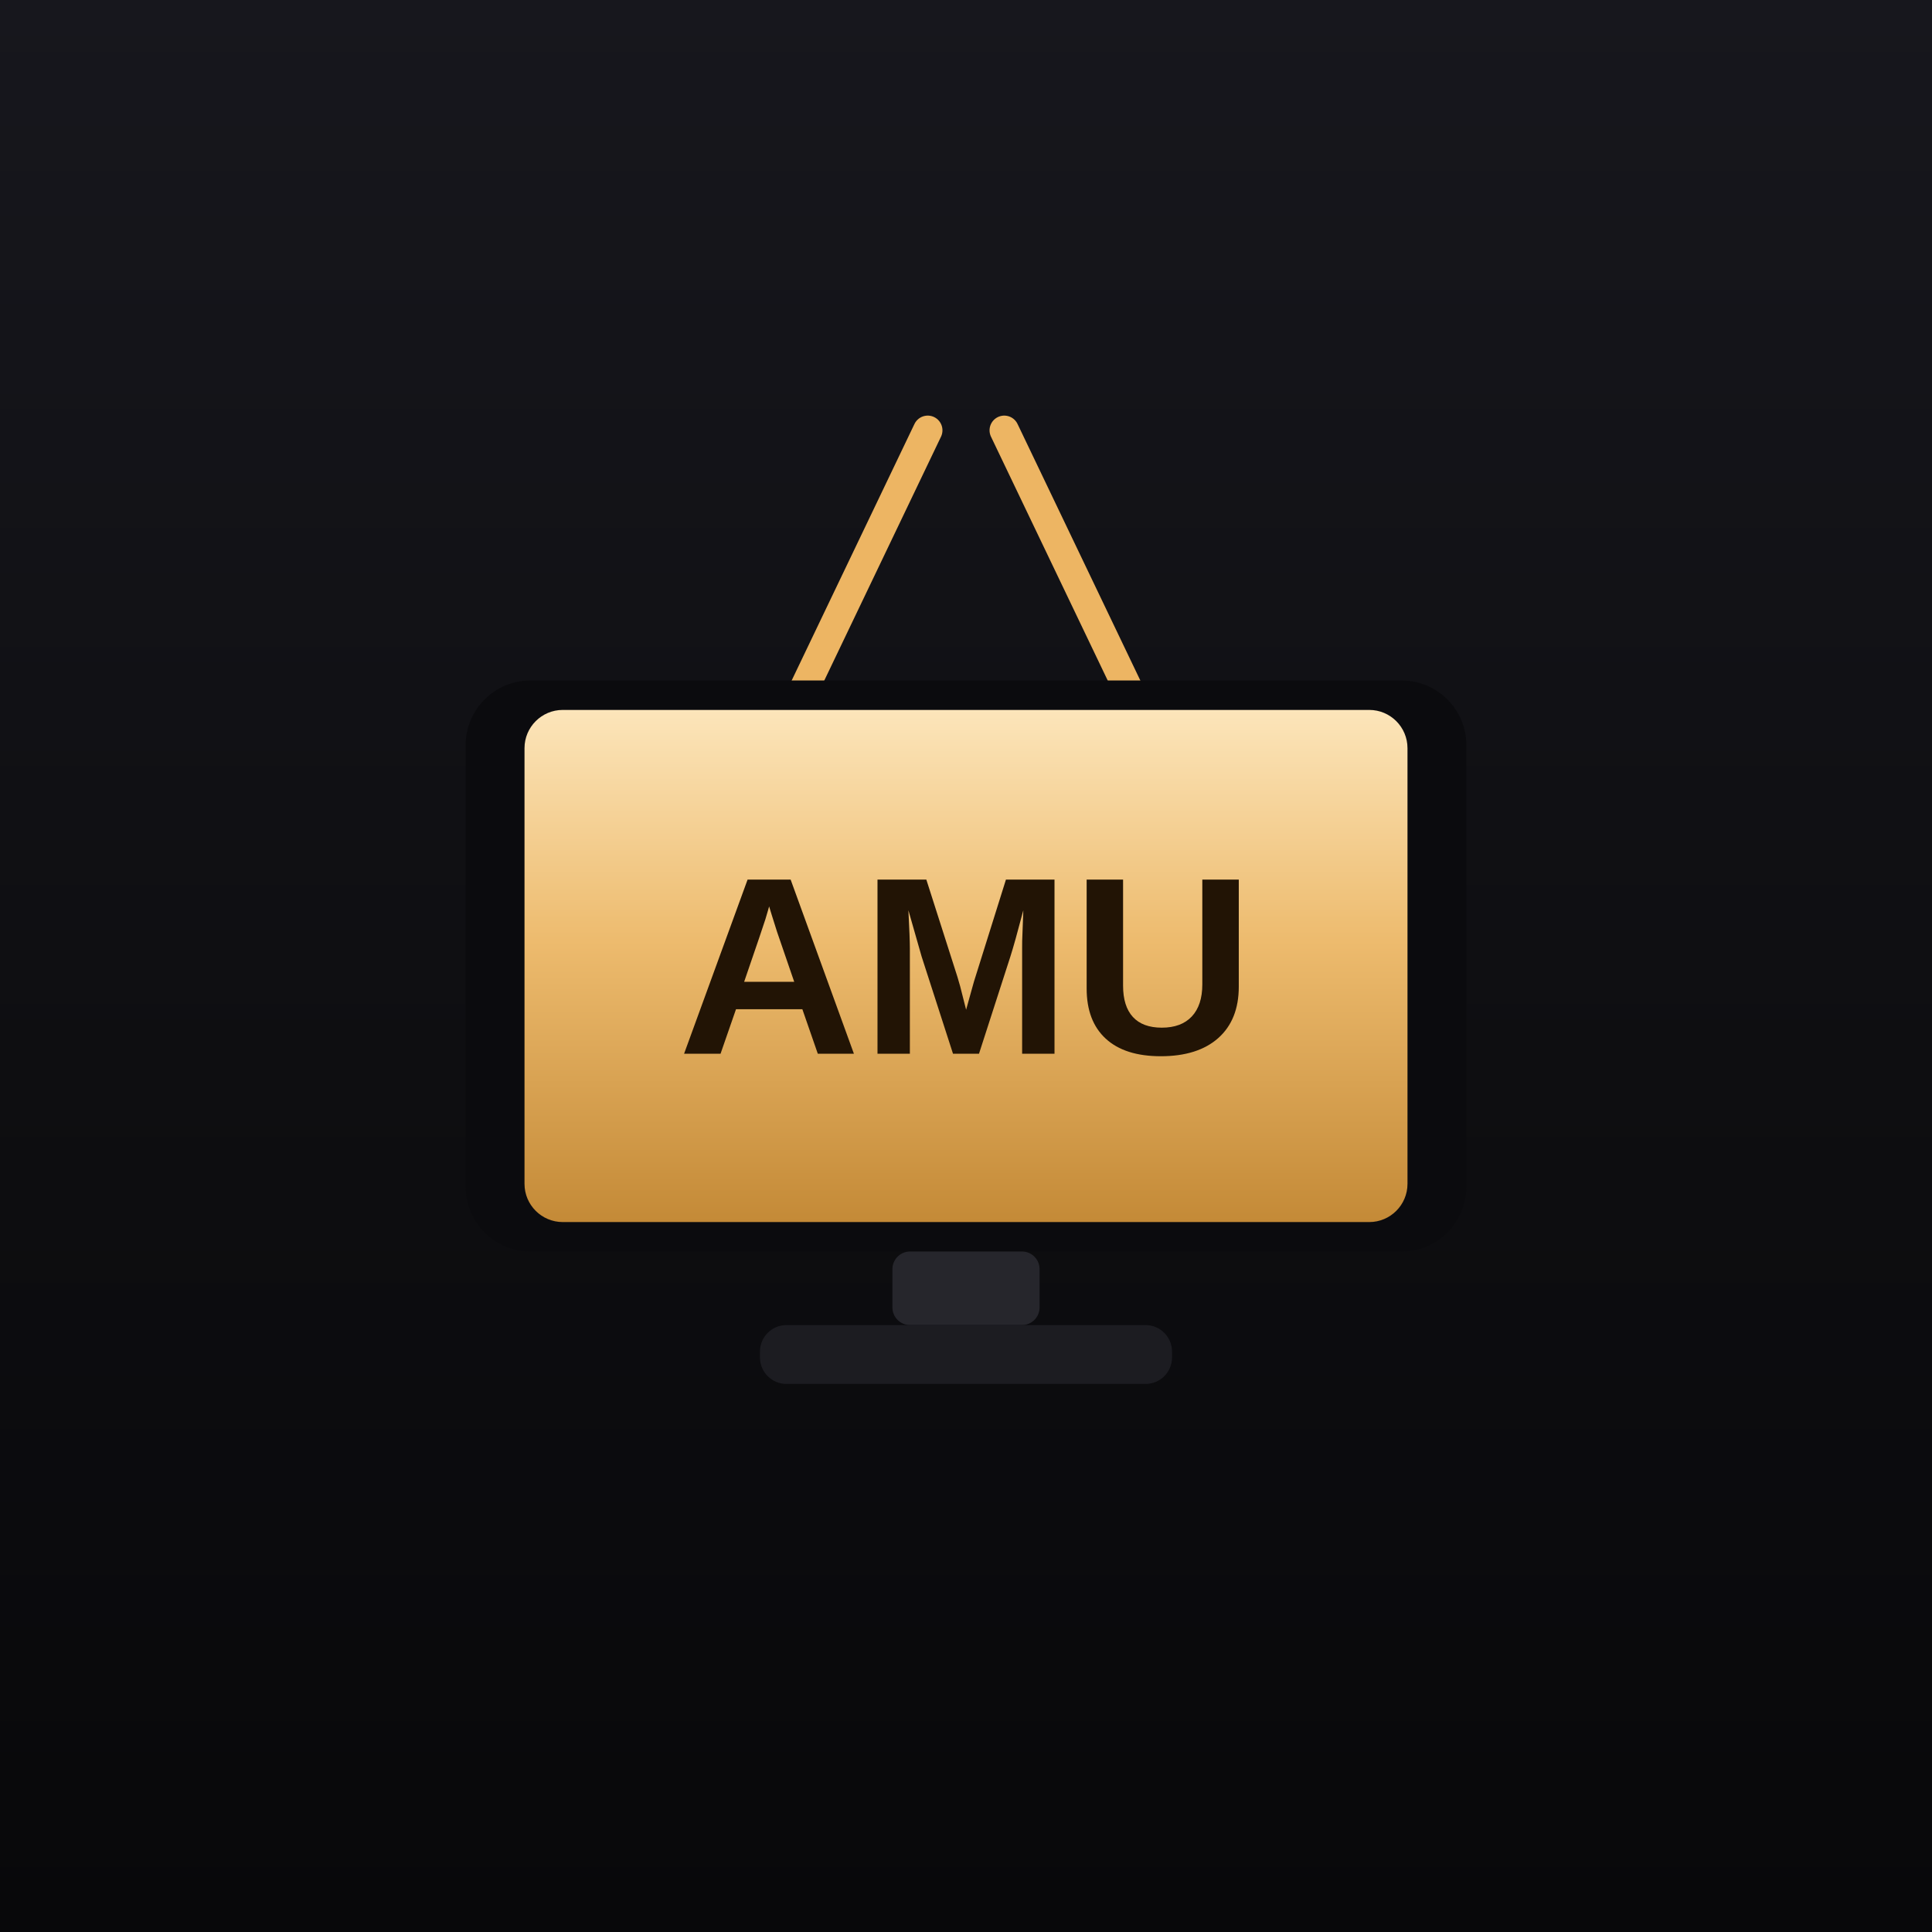
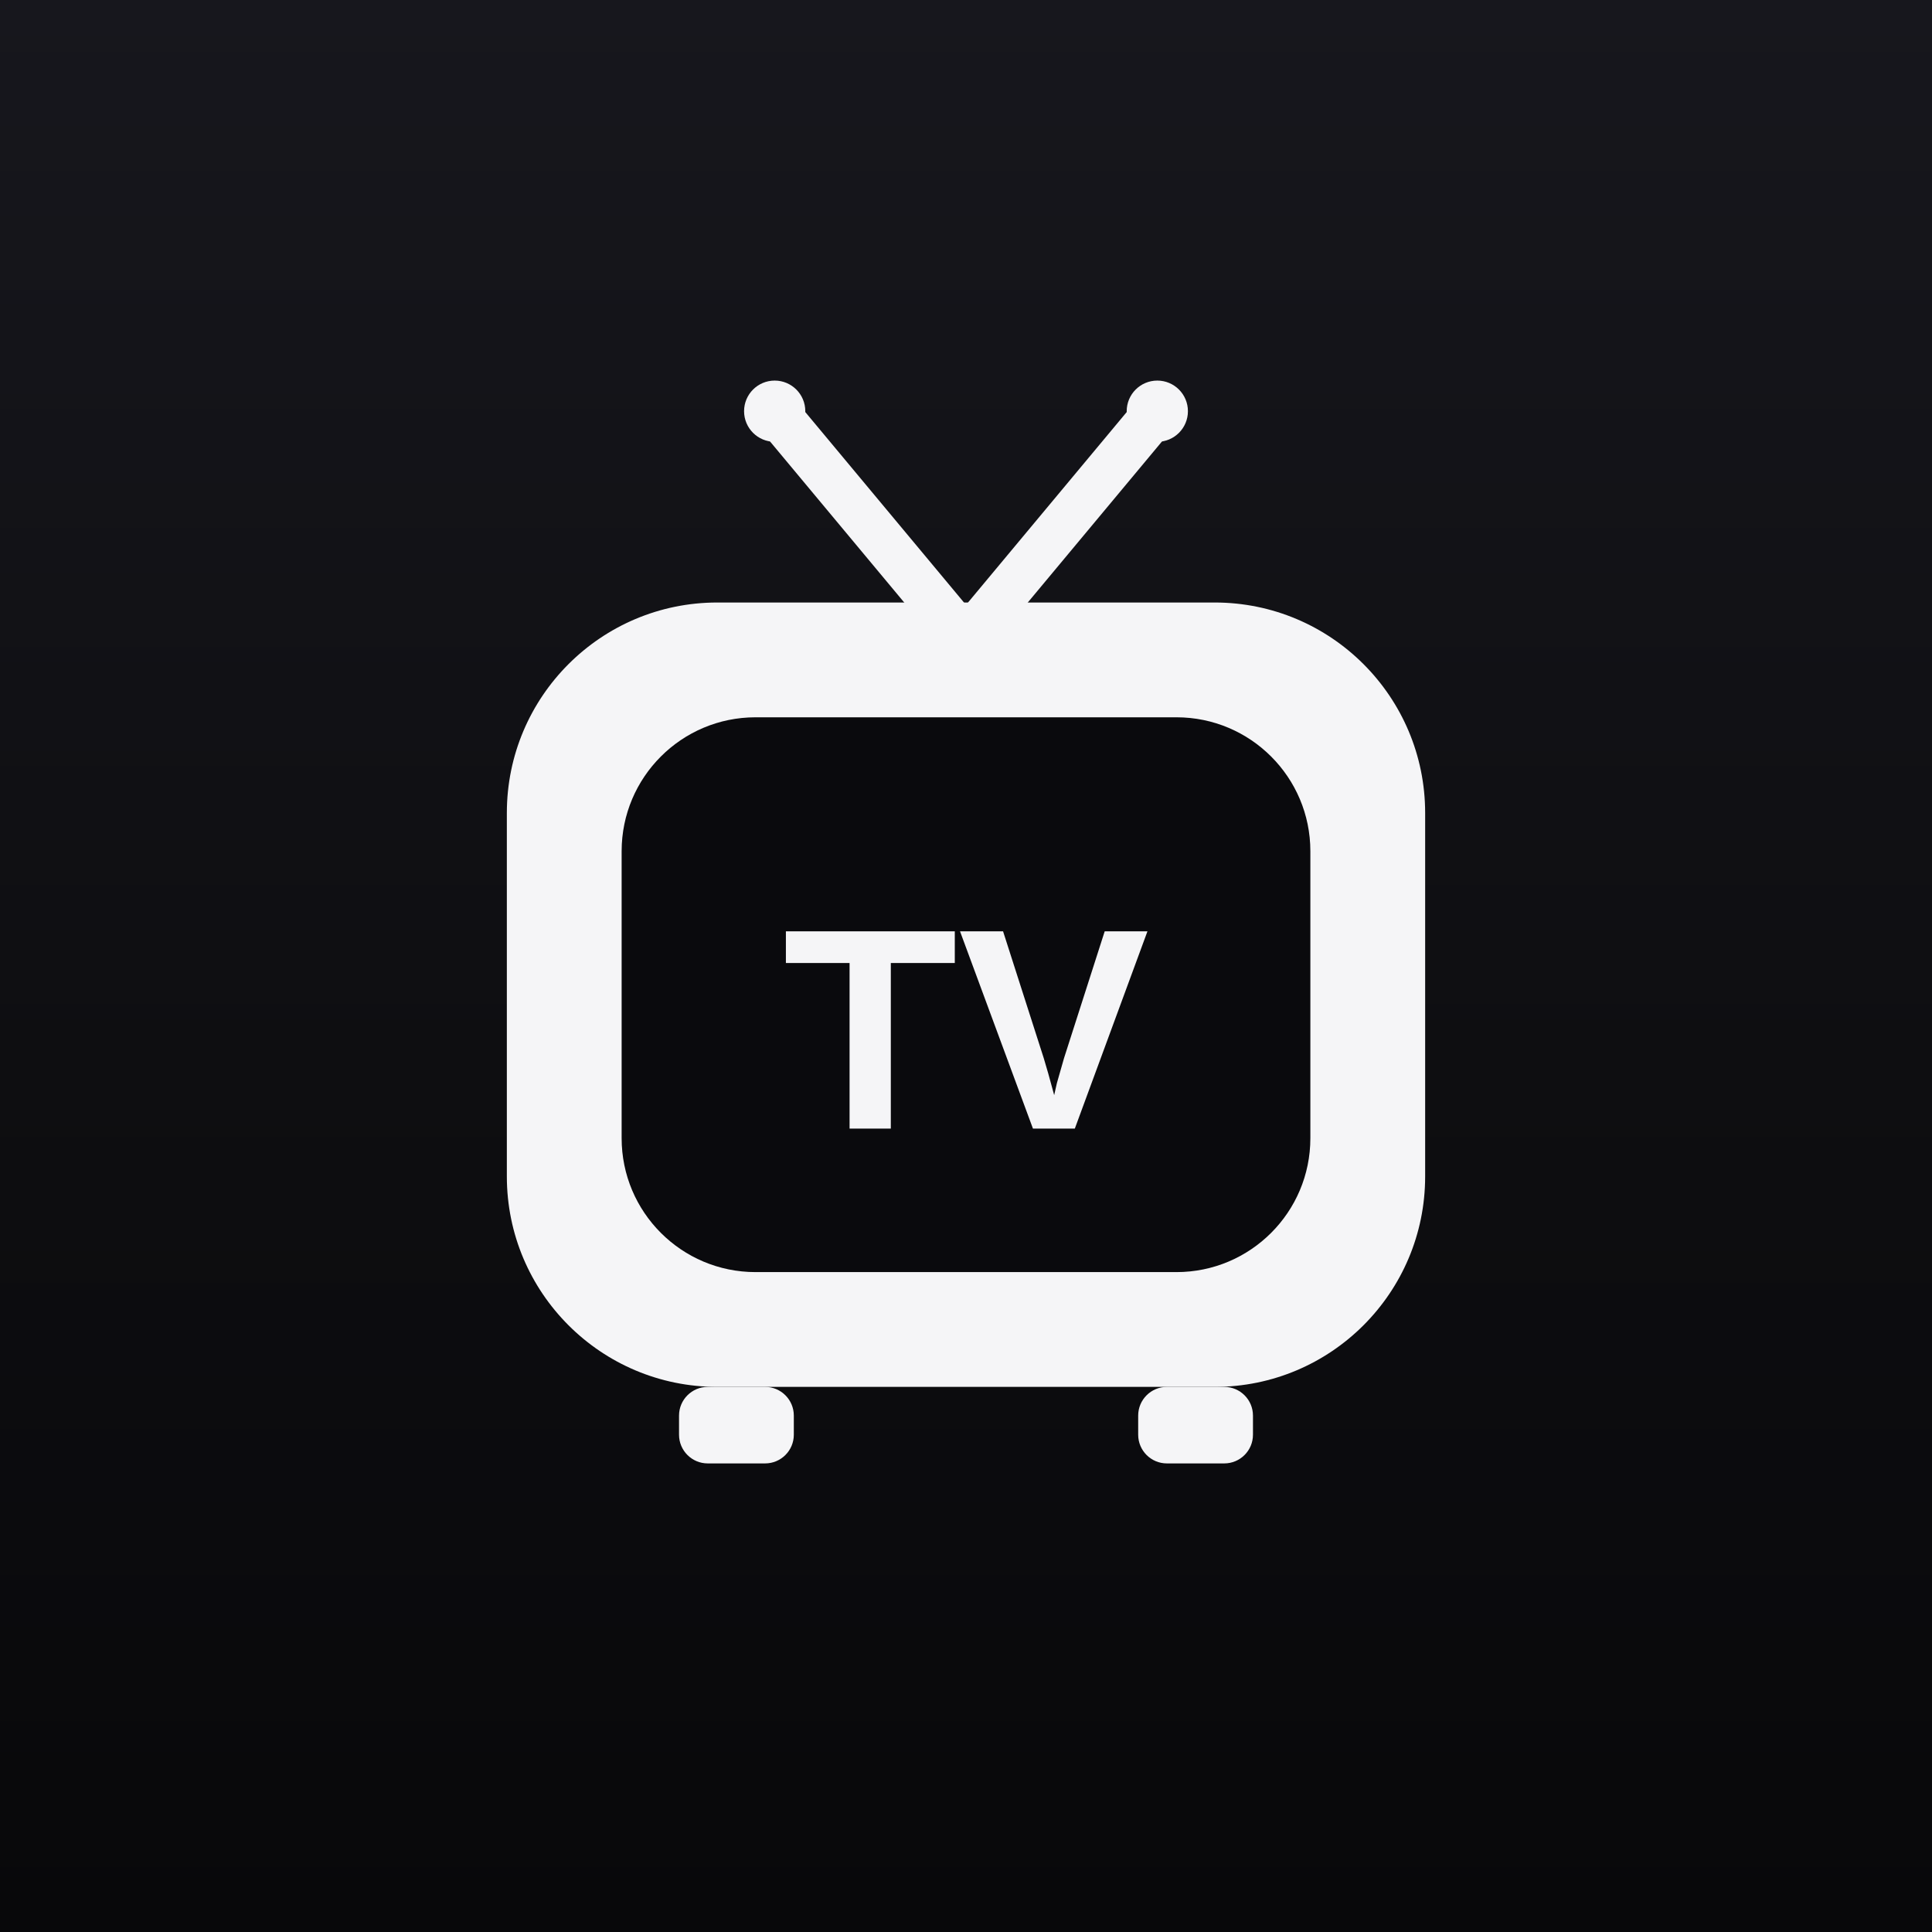
<svg xmlns="http://www.w3.org/2000/svg" width="512" height="512" viewBox="0 0 512 512">
  <defs>
    <linearGradient id="bg" x1="0" y1="0" x2="0" y2="1">
      <stop offset="0" stop-color="#17171d" />
      <stop offset=".55" stop-color="#0e0e11" />
      <stop offset="1" stop-color="#08080a" />
    </linearGradient>
-     <linearGradient id="scr" x1="0" y1="0" x2="0" y2="1">
-       <stop offset="0" stop-color="#fce5ba" />
-       <stop offset=".45" stop-color="#edbb6e" />
-       <stop offset="1" stop-color="#c48a37" />
-     </linearGradient>
  </defs>
  <rect width="512" height="512" fill="url(#bg)" />
  <g transform="translate(256 256) scale(.78) translate(-256 -256)">
-     <g stroke="#edb563" stroke-width="10" stroke-linecap="round">
-       <path d="M198 168 L243 74" />
-       <path d="M314 168 L269 74" />
+     <g transform="translate(48 35) scale(6.5)">
+       <line x1="32" y1="17" x2="22" y2="5" stroke="#f5f5f7" stroke-width="2.4" stroke-linecap="round" />
+       <line x1="32" y1="17" x2="42" y2="5" stroke="#f5f5f7" stroke-width="2.4" stroke-linecap="round" />
+       <circle cx="22" cy="5" r="1.6" fill="#f5f5f7" />
+       <circle cx="42" cy="5" r="1.6" fill="#f5f5f7" />
+       <rect x="8" y="15" width="48" height="41" rx="11" fill="#f5f5f7" />
+       <rect x="14" y="21" width="36" height="29" rx="7" fill="#0a0a0d" />
+       <text x="32" y="42.5" font-size="15" font-weight="900" text-anchor="middle" fill="#f5f5f7" font-family="Arial, Helvetica, sans-serif">TV</text>
+       <rect x="17" y="56" width="6" height="4" rx="1.5" fill="#f5f5f7" />
+       <rect x="41" y="56" width="6" height="4" rx="1.5" fill="#f5f5f7" />
    </g>
-     <rect x="86" y="159" width="340" height="194" rx="22" fill="#0b0b0e" />
-     <rect x="106" y="169" width="300" height="174" rx="13" fill="url(#scr)" />
-     <text x="256" y="256" font-family="Arial, 'Microsoft YaHei', sans-serif" font-size="86" font-weight="700" fill="#221405" text-anchor="middle" dominant-baseline="central">AMU</text>
-     <rect x="231" y="353" width="50" height="25" rx="6" fill="#26262c" />
-     <rect x="186" y="378" width="140" height="20" rx="9" fill="#1c1c21" />
  </g>
</svg>
